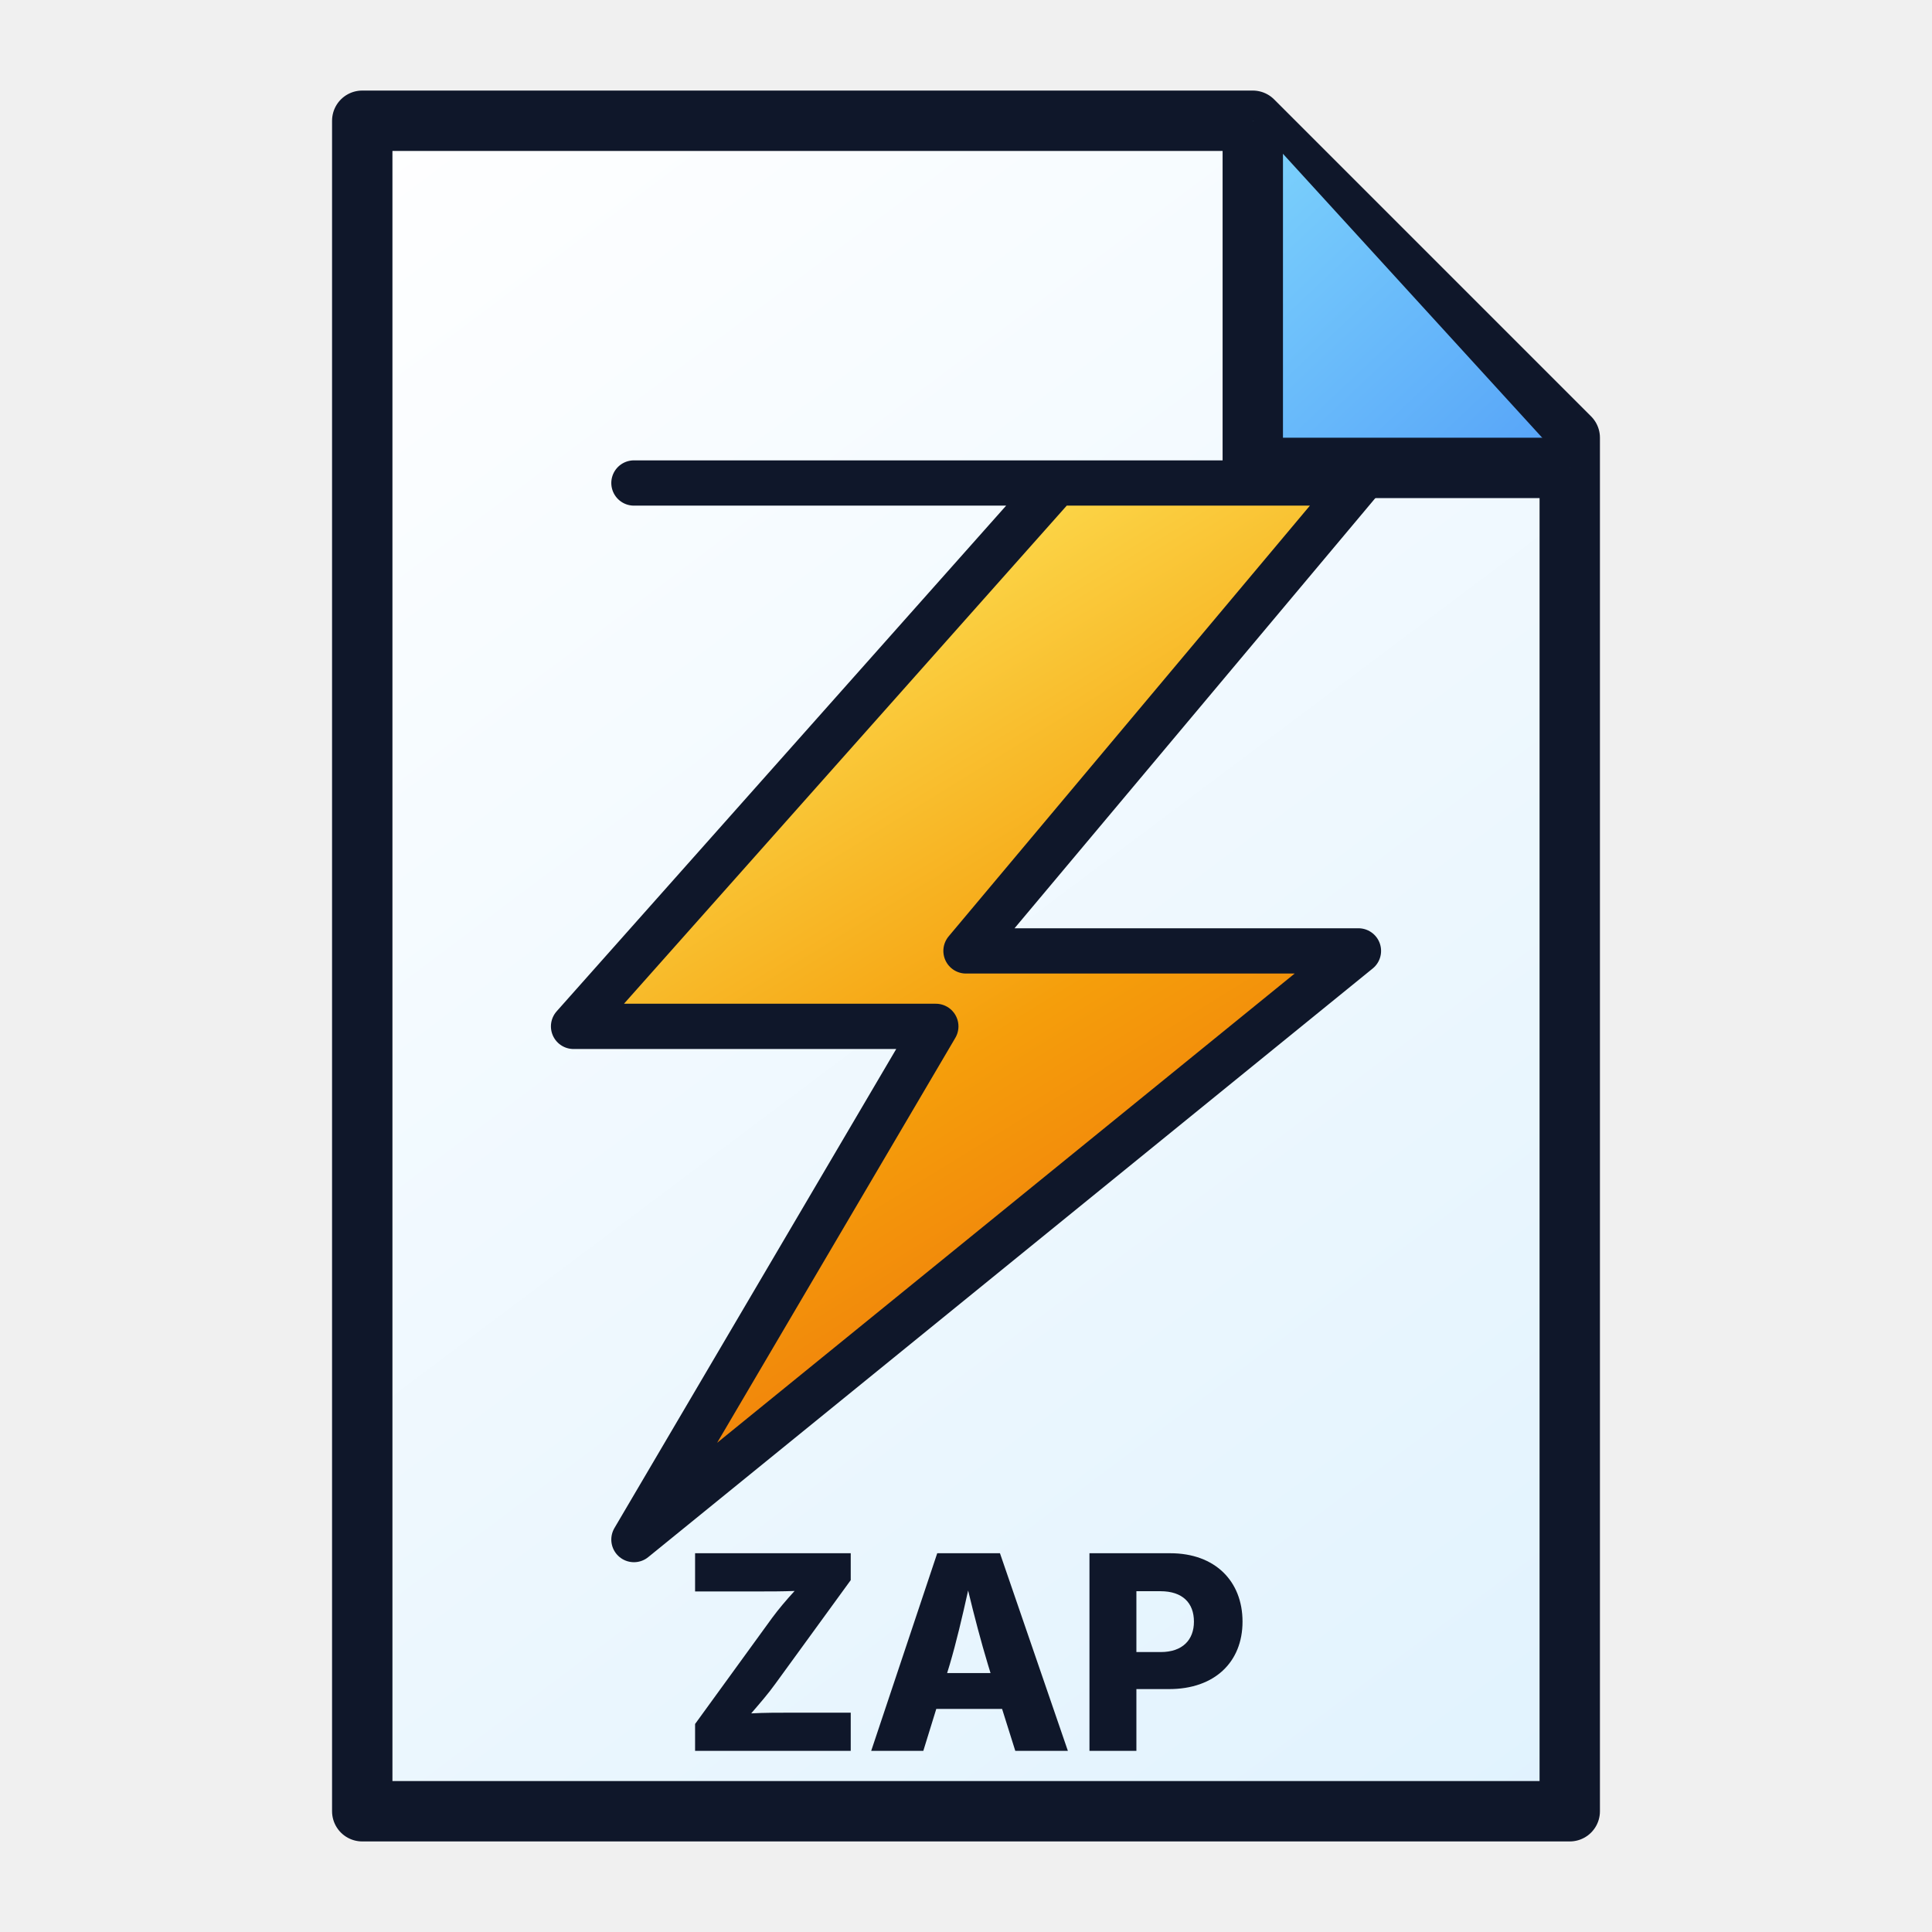
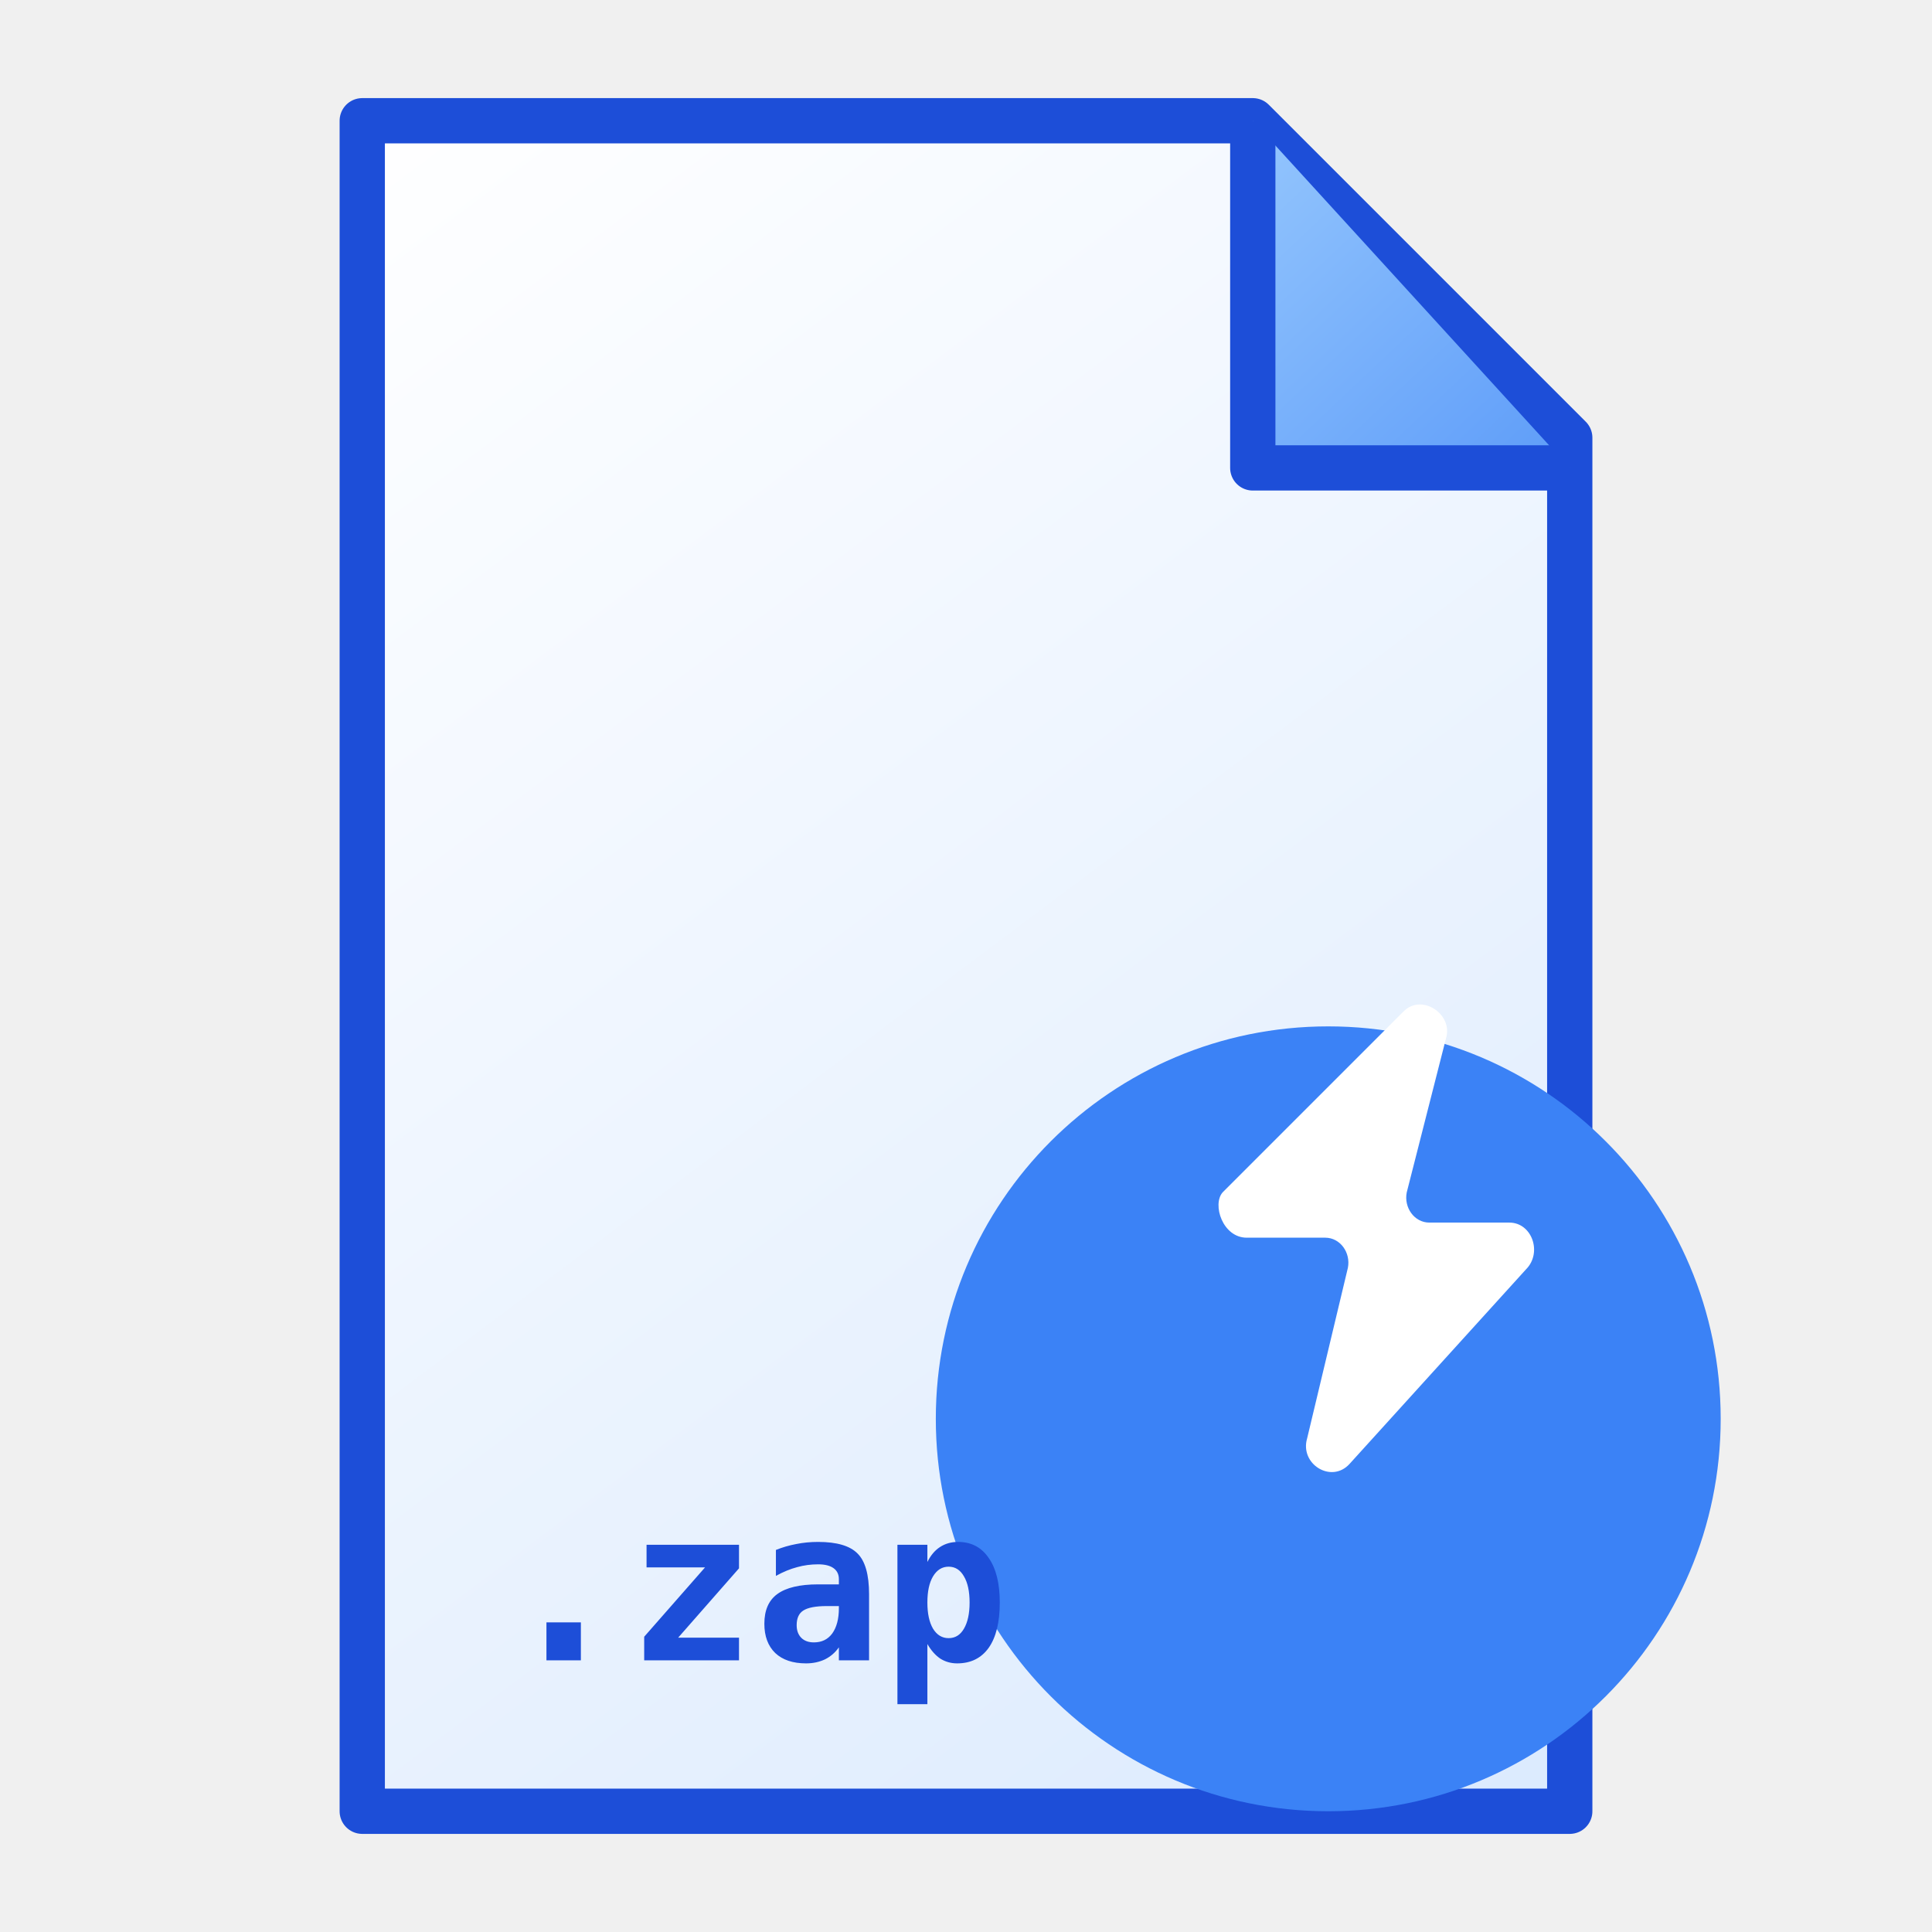
- <svg xmlns="http://www.w3.org/2000/svg" viewBox="0 0 128 128" role="img" aria-labelledby="title desc">
+ <svg xmlns="http://www.w3.org/2000/svg" viewBox="0 0 128 128" role="img" aria-labelledby="title">
  <defs>
-     <linearGradient id="paper" x1="22" y1="8" x2="106" y2="120" gradientUnits="userSpaceOnUse">
-       <stop offset="0" stop-color="#FFFFFF" />
-       <stop offset="1" stop-color="#E0F2FE" />
+     <linearGradient id="paper-l" x1="22" y1="8" x2="106" y2="120" gradientUnits="userSpaceOnUse">
+       <stop offset="0" stop-color="#ffffff" />
+       <stop offset="1" stop-color="#dbeafe" />
    </linearGradient>
-     <linearGradient id="fold" x1="82" y1="10" x2="116" y2="46" gradientUnits="userSpaceOnUse">
-       <stop offset="0" stop-color="#7DD3FC" />
-       <stop offset="1" stop-color="#3B82F6" />
-     </linearGradient>
-     <linearGradient id="bolt" x1="42" y1="31" x2="87" y2="104" gradientUnits="userSpaceOnUse">
-       <stop offset="0" stop-color="#FFF56A" />
-       <stop offset="0.52" stop-color="#F59E0B" />
-       <stop offset="1" stop-color="#EA580C" />
+     <linearGradient id="fold-l" x1="82" y1="10" x2="116" y2="46" gradientUnits="userSpaceOnUse">
+       <stop offset="0" stop-color="#93c5fd" />
+       <stop offset="1" stop-color="#3b82f6" />
    </linearGradient>
  </defs>
-   <path d="M24 8h59l21 21v91H24V8z" fill="url(#paper)" stroke="#0F172A" stroke-width="4" stroke-linejoin="round" />
-   <path d="M83 8v23h21" fill="url(#fold)" stroke="#0F172A" stroke-width="4" stroke-linejoin="round" />
-   <path d="M42 32h48L64 63h26L42 102l20-34H38l32-36H42z" fill="url(#bolt)" stroke="#0F172A" stroke-width="3" stroke-linejoin="round" />
-   <text x="64" y="116" text-anchor="middle" font-family="Inter, Avenir, Arial, sans-serif" font-size="18" font-weight="800" fill="#0F172A">ZAP</text>
+   <path d="M24 8h59l21 21v91H24V8z" fill="url(#paper-l)" stroke="#1d4ed8" stroke-width="3" stroke-linejoin="round" />
+   <path d="M83 8v23h21" fill="url(#fold-l)" stroke="#1d4ed8" stroke-width="3" stroke-linejoin="round" />
+   <circle cx="88" cy="94" r="26" fill="#3b82f6" />
+   <path d="M81 79 L93 67 C94.2 65.8 96.3 67.2 95.8 68.8 L93.2 79 C93 80 93.7 81 94.7 81 L100 81 C101.5 81 102.2 83 101.1 84.1 L89.4 97 C88.2 98.3 86.1 97 86.6 95.3 L89.3 84 C89.5 83 88.8 82 87.8 82 L82.6 82 C81 82 80.3 79.8 81 79 Z" fill="white" />
+   <text x="50" y="110" text-anchor="middle" font-family="'SF Mono', Consolas, monospace" font-size="14" font-weight="700" fill="#1d4ed8">.zap</text>
</svg>
